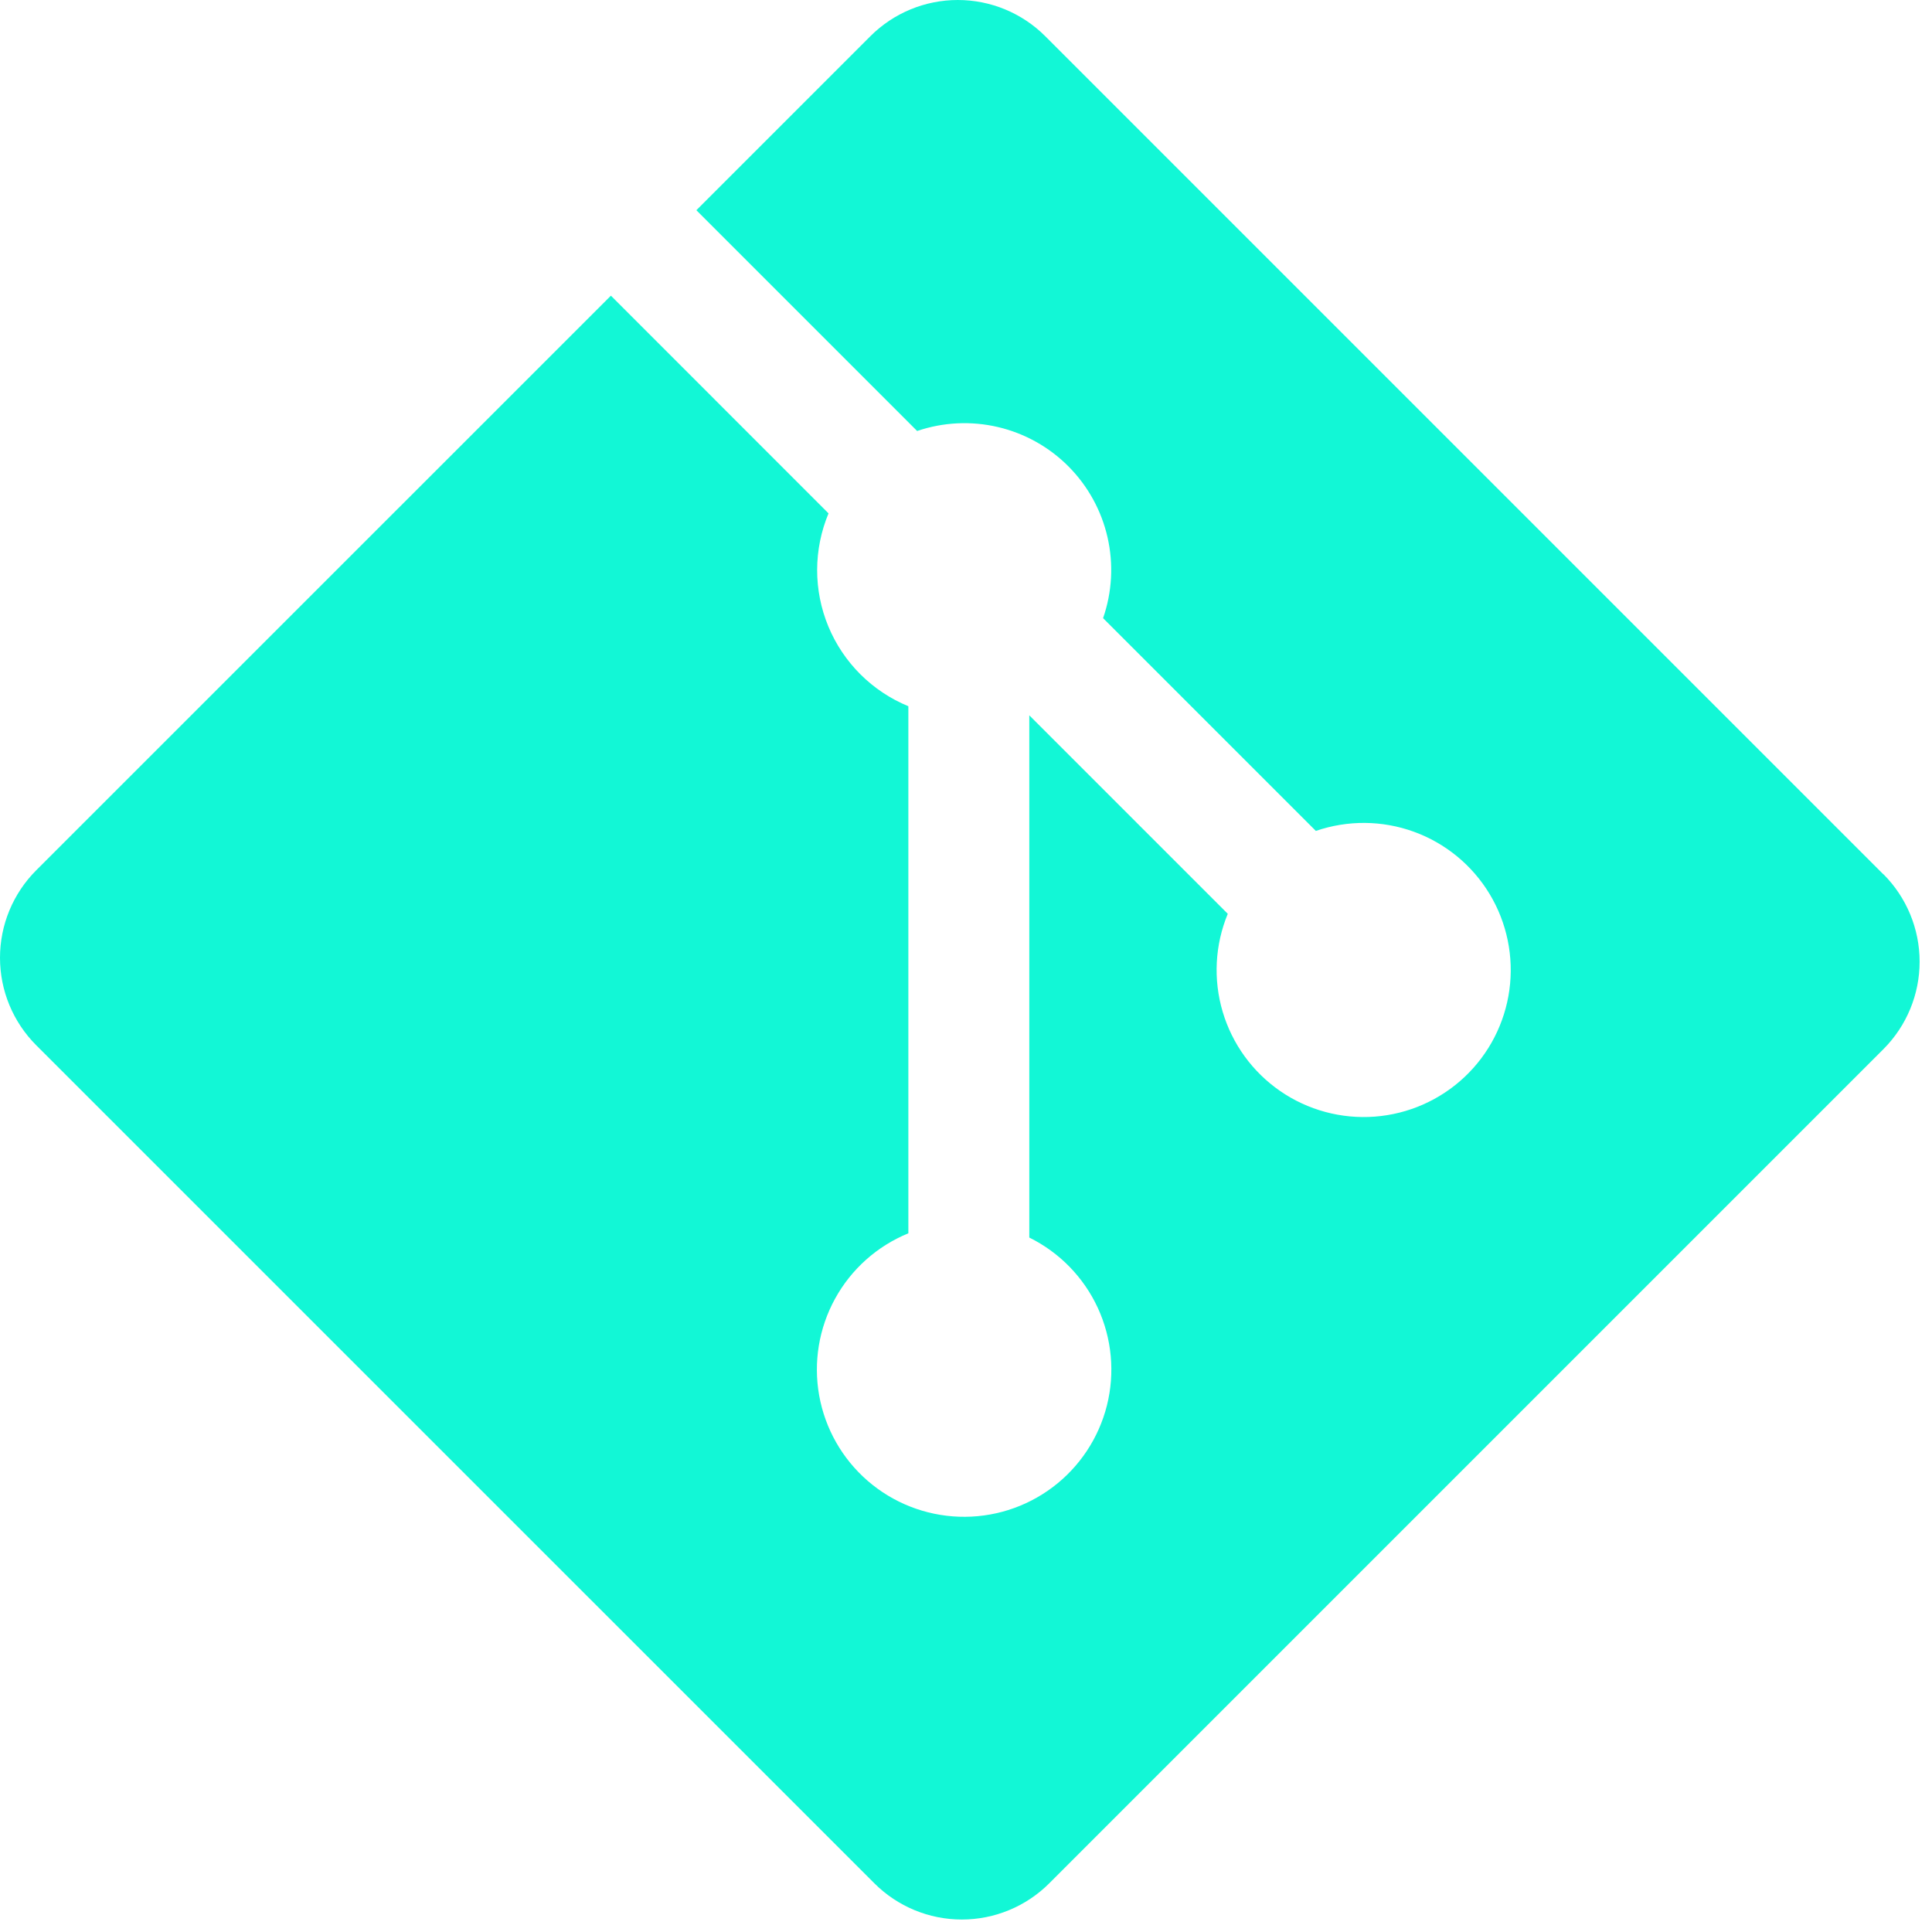
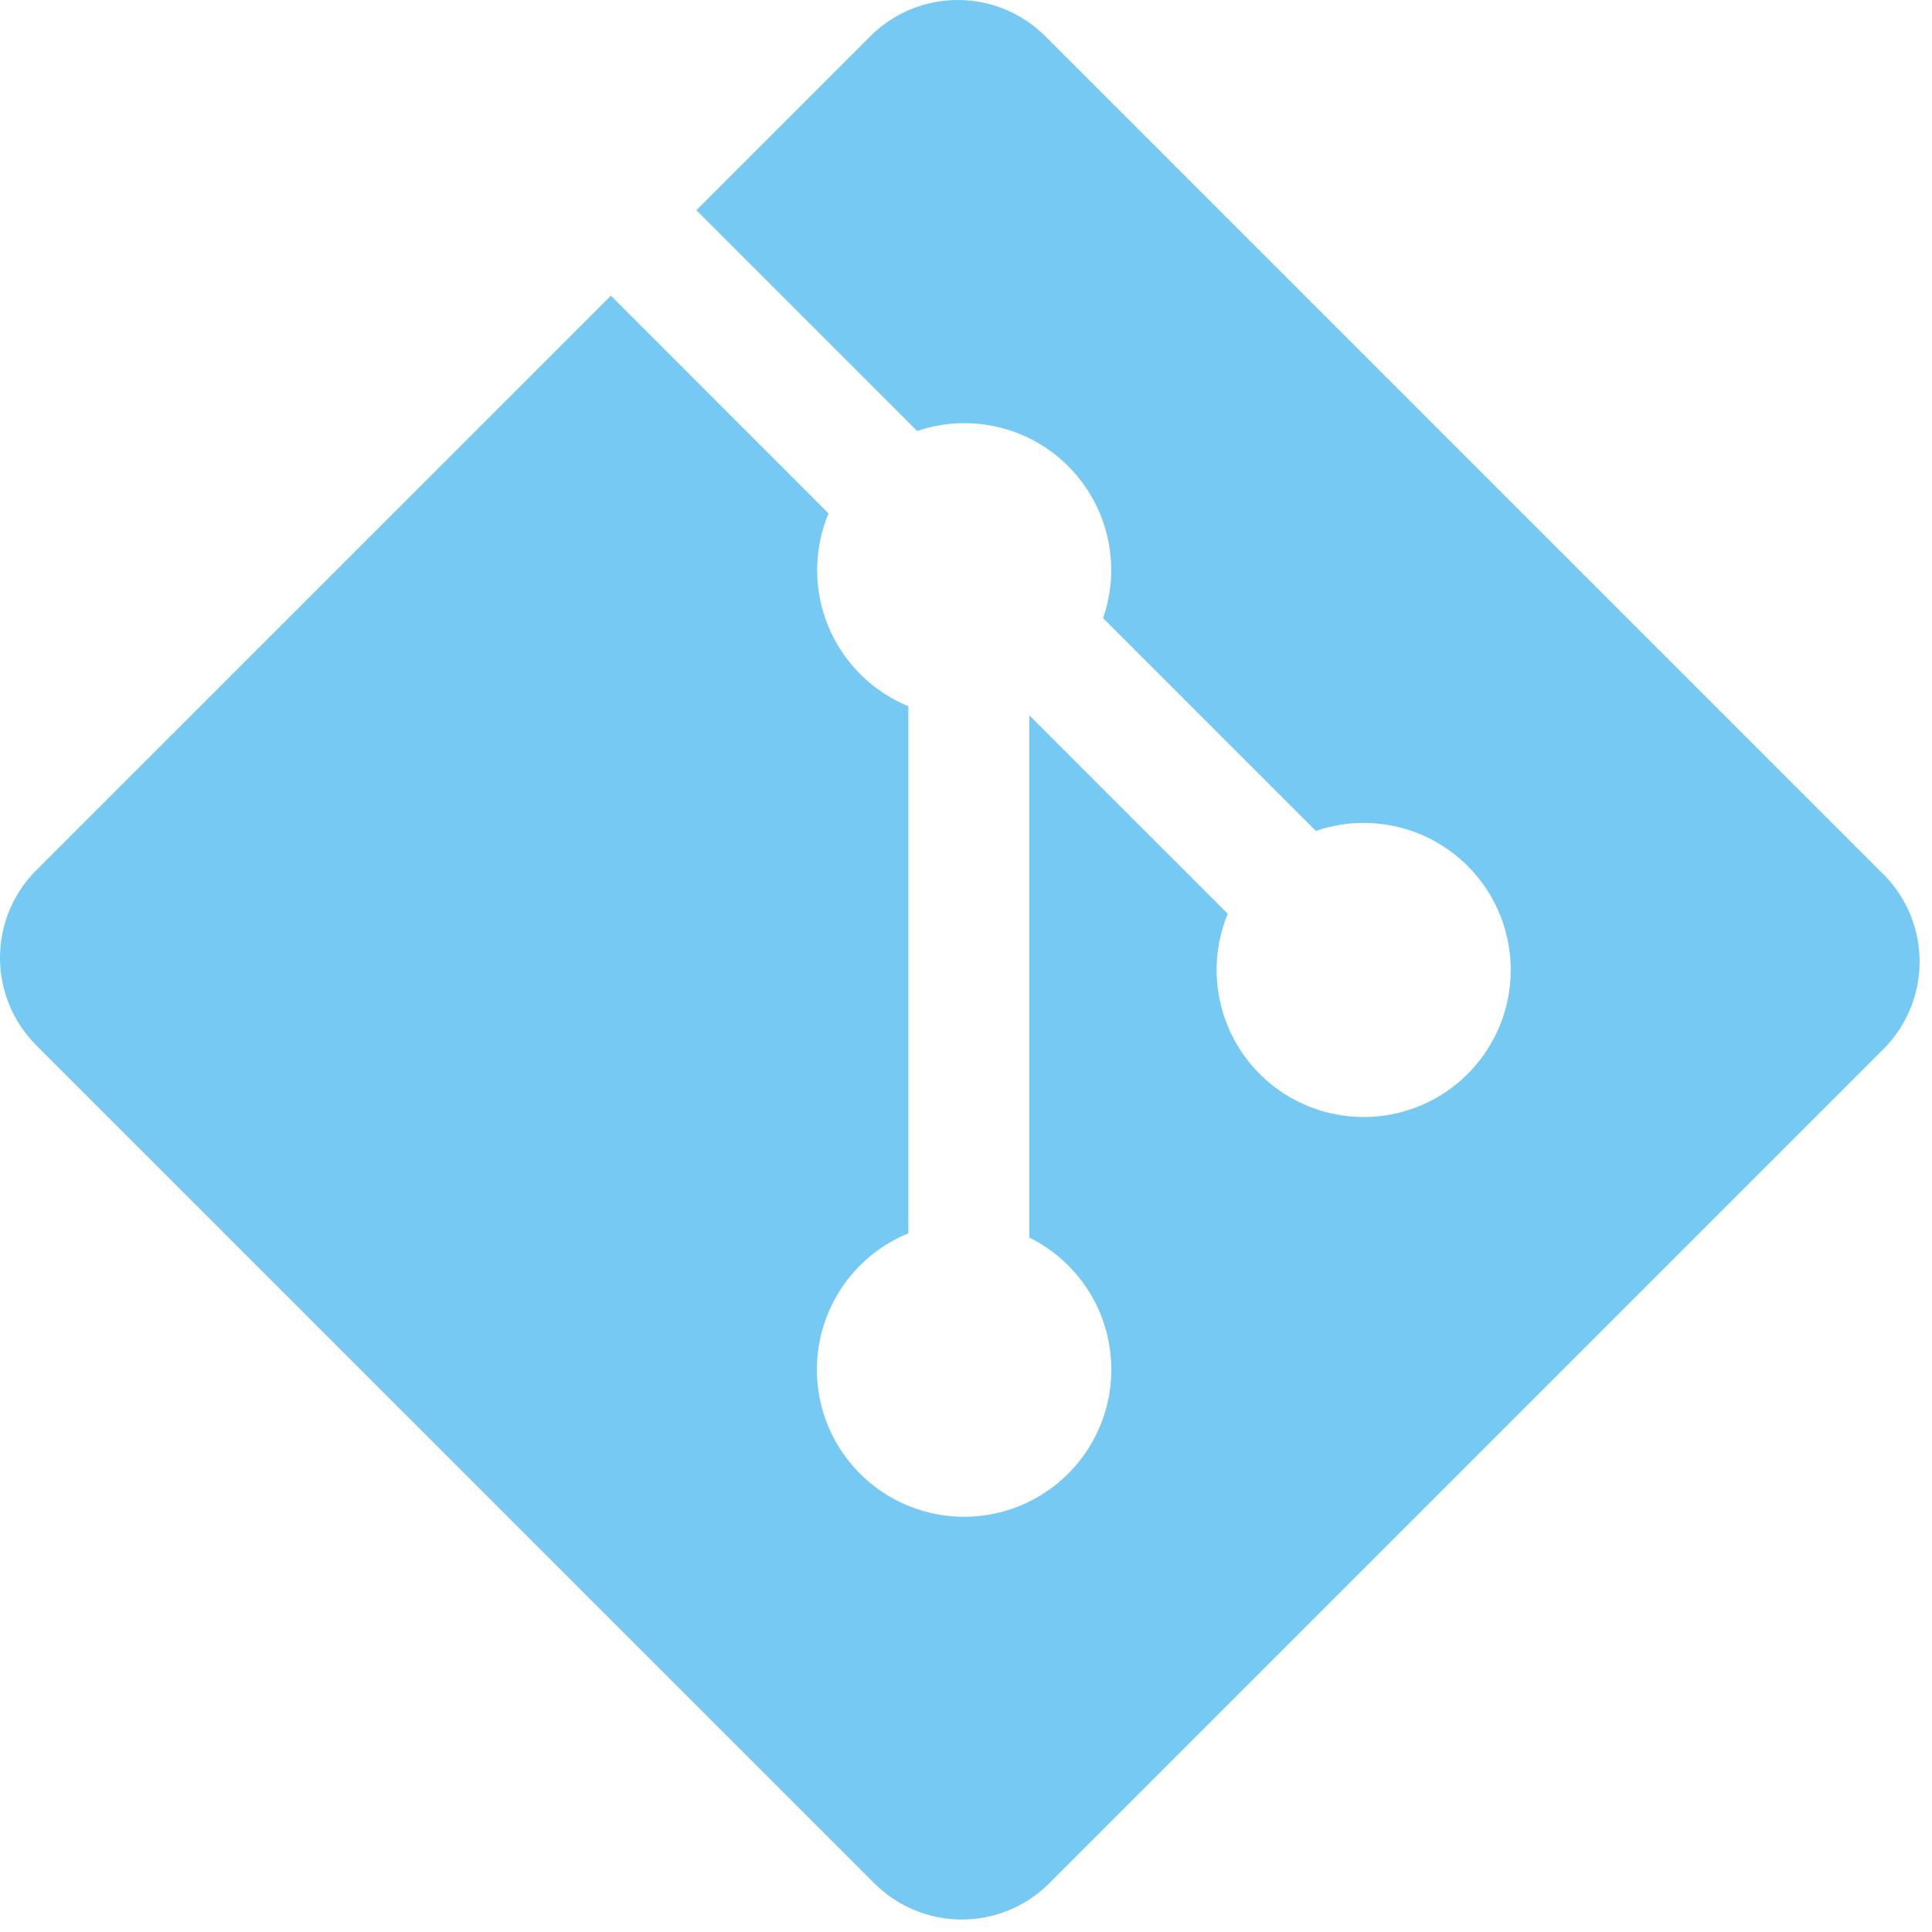
<svg xmlns="http://www.w3.org/2000/svg" width="83" height="83" viewBox="0 0 83 83" fill="none">
-   <path d="M80.91 37.561L44.903 1.554C43.907 0.559 42.556 0 41.148 0C39.74 0 38.389 0.559 37.393 1.554L29.916 9.031L39.401 18.516C40.519 18.135 41.722 18.077 42.872 18.346C44.022 18.616 45.073 19.203 45.906 20.041C46.738 20.879 47.319 21.934 47.581 23.086C47.843 24.238 47.777 25.44 47.389 26.556L56.53 35.697C57.896 35.227 59.383 35.239 60.741 35.732C62.099 36.225 63.247 37.169 63.994 38.406C64.74 39.643 65.04 41.098 64.844 42.53C64.648 43.961 63.967 45.282 62.915 46.272C61.862 47.262 60.503 47.862 59.062 47.971C57.621 48.08 56.187 47.692 54.997 46.872C53.808 46.051 52.936 44.848 52.526 43.463C52.116 42.077 52.194 40.593 52.746 39.258L44.219 30.731V53.166C45.517 53.807 46.555 54.872 47.162 56.186C47.768 57.499 47.906 58.981 47.553 60.384C47.199 61.786 46.375 63.026 45.218 63.895C44.062 64.764 42.642 65.21 41.197 65.159C39.751 65.108 38.366 64.563 37.273 63.615C36.181 62.667 35.446 61.373 35.192 59.949C34.938 58.525 35.18 57.056 35.877 55.789C36.574 54.521 37.685 53.531 39.024 52.983V30.34C38.253 30.023 37.553 29.557 36.963 28.969C36.373 28.38 35.905 27.681 35.586 26.911C35.267 26.141 35.104 25.316 35.105 24.482C35.107 23.649 35.273 22.824 35.594 22.055L26.245 12.702L1.555 37.389C0.559 38.386 0 39.737 0 41.146C0 42.555 0.559 43.906 1.555 44.903L37.565 80.91C38.561 81.905 39.912 82.464 41.32 82.464C42.728 82.464 44.079 81.905 45.075 80.91L80.914 45.071C81.909 44.074 82.468 42.723 82.468 41.314C82.468 39.906 81.909 38.554 80.914 37.557L80.91 37.561Z" fill="#12F7D6" />
+   <path d="M80.91 37.561L44.903 1.554C43.907 0.559 42.556 0 41.148 0C39.74 0 38.389 0.559 37.393 1.554L29.916 9.031L39.401 18.516C40.519 18.135 41.722 18.077 42.872 18.346C44.022 18.616 45.073 19.203 45.906 20.041C46.738 20.879 47.319 21.934 47.581 23.086C47.843 24.238 47.777 25.44 47.389 26.556L56.53 35.697C57.896 35.227 59.383 35.239 60.741 35.732C62.099 36.225 63.247 37.169 63.994 38.406C64.74 39.643 65.04 41.098 64.844 42.53C64.648 43.961 63.967 45.282 62.915 46.272C61.862 47.262 60.503 47.862 59.062 47.971C57.621 48.08 56.187 47.692 54.997 46.872C53.808 46.051 52.936 44.848 52.526 43.463C52.116 42.077 52.194 40.593 52.746 39.258L44.219 30.731V53.166C45.517 53.807 46.555 54.872 47.162 56.186C47.768 57.499 47.906 58.981 47.553 60.384C47.199 61.786 46.375 63.026 45.218 63.895C44.062 64.764 42.642 65.21 41.197 65.159C39.751 65.108 38.366 64.563 37.273 63.615C36.181 62.667 35.446 61.373 35.192 59.949C34.938 58.525 35.18 57.056 35.877 55.789C36.574 54.521 37.685 53.531 39.024 52.983V30.34C38.253 30.023 37.553 29.557 36.963 28.969C36.373 28.38 35.905 27.681 35.586 26.911C35.267 26.141 35.104 25.316 35.105 24.482C35.107 23.649 35.273 22.824 35.594 22.055L26.245 12.702L1.555 37.389C0.559 38.386 0 39.737 0 41.146C0 42.555 0.559 43.906 1.555 44.903L37.565 80.91C38.561 81.905 39.912 82.464 41.32 82.464C42.728 82.464 44.079 81.905 45.075 80.91L80.914 45.071C81.909 44.074 82.468 42.723 82.468 41.314C82.468 39.906 81.909 38.554 80.914 37.557L80.91 37.561Z" fill="#75C9F2" />
</svg>
